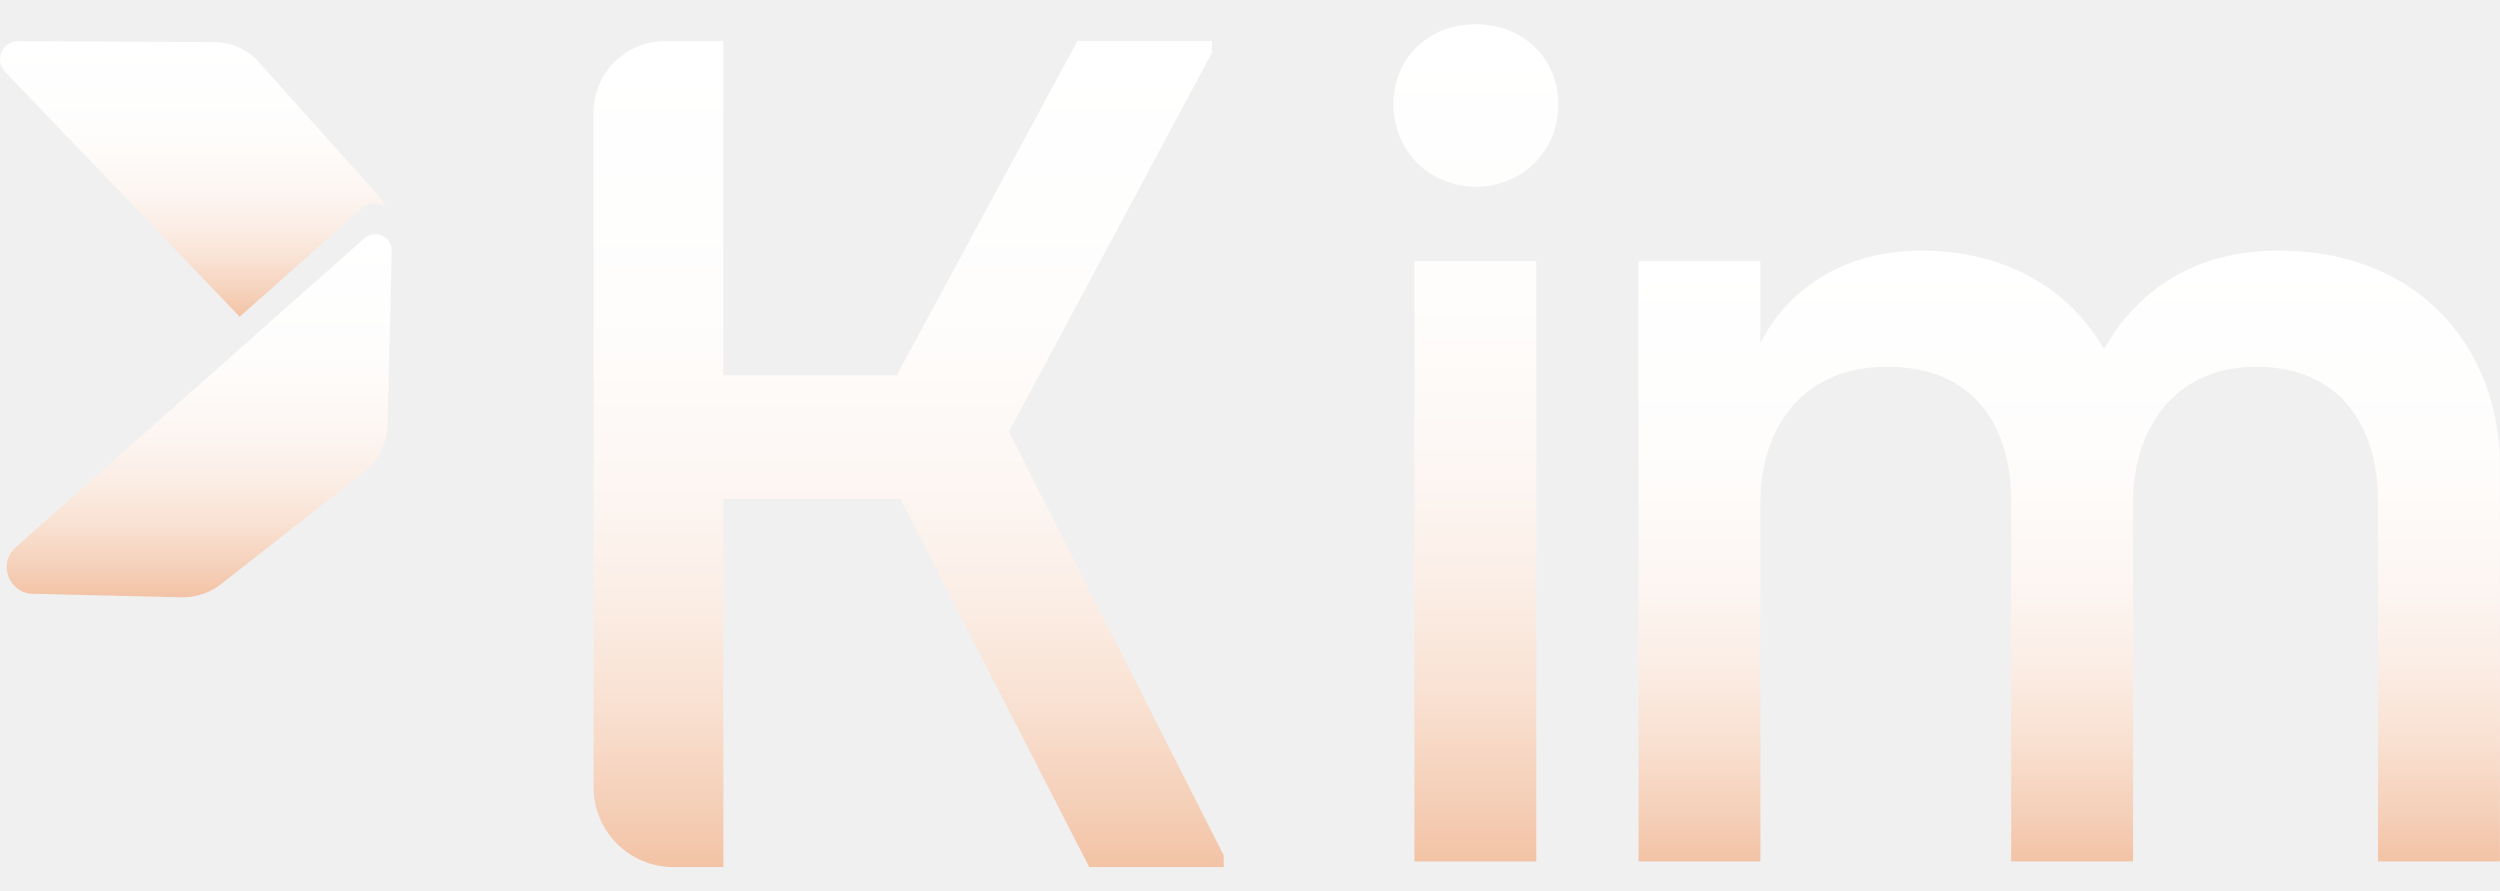
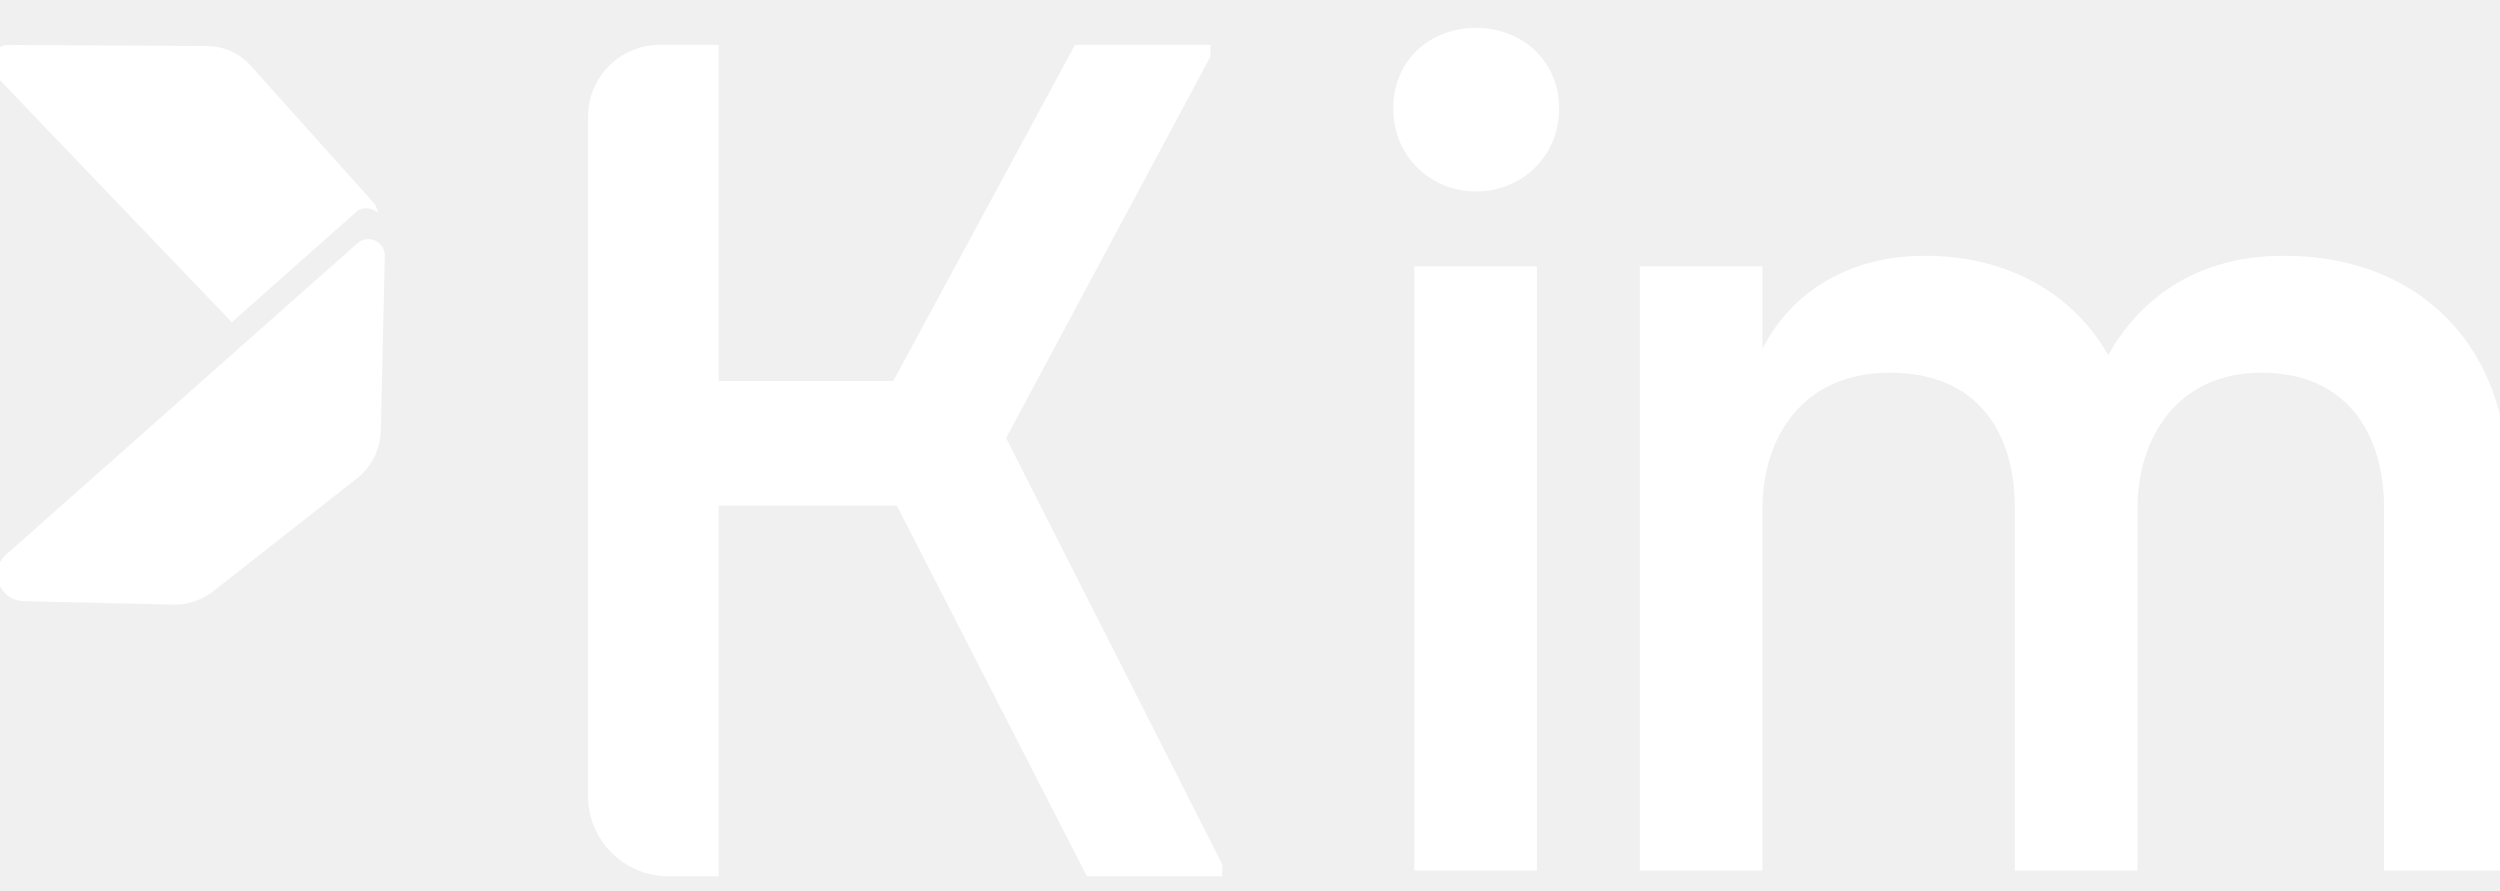
- <svg xmlns="http://www.w3.org/2000/svg" xmlns:xlink="http://www.w3.org/1999/xlink" id="Capa_2" data-name="Capa 2" viewBox="0 -2.3 245.75 87.4" width="348" height="124">
-   <defs>
-     <linearGradient id="linear-gradient" x1="89.32" y1="1.65" x2="89.32" y2="82.86" gradientUnits="userSpaceOnUse">
-       <stop offset="0" stop-color="#fff" />
-       <stop offset=".33" stop-color="#fefdfc" />
-       <stop offset=".52" stop-color="#fdf7f4" />
-       <stop offset=".67" stop-color="#fbeee6" />
-       <stop offset=".8" stop-color="#f9e1d2" />
-       <stop offset=".92" stop-color="#f5d0b9" />
-       <stop offset="1" stop-color="#f3c3a5" />
-     </linearGradient>
-     <linearGradient id="linear-gradient-2" x1="145.08" y1="0" x2="145.08" y2="82.29" xlink:href="#linear-gradient" />
-     <linearGradient id="linear-gradient-3" x1="203.41" y1="22.26" x2="203.41" y2="82.29" xlink:href="#linear-gradient" />
-     <linearGradient id="linear-gradient-4" x1="19.58" y1="20.63" x2="19.58" y2="56.33" xlink:href="#linear-gradient" />
-     <linearGradient id="linear-gradient-5" x1="18.91" y1="1.65" x2="18.91" y2="28.74" xlink:href="#linear-gradient" />
-   </defs>
+ <svg xmlns="http://www.w3.org/2000/svg" id="Capa_2" data-name="Capa 2" viewBox="1 12 244 87" width="348" height="124">
  <g id="Capa_1-2" data-name="Capa 1">
-     <g>
-       <path d="M88.51,46.66h-17.4v36.19h-4.91c-4.34,0-7.85-3.51-7.85-7.85V8.67c0-3.87,3.14-7.01,7.01-7.01h5.75v32.83h17.05L105.91,1.65h13.22v1.16l-19.95,37.24,21.11,41.64v1.16h-13.22l-18.56-36.19Z" fill="url(#linear-gradient)" />
+     <g id="content">
+       <path d="M88.51,61.39h-17.4v36.19h-4.91c-4.34,0-7.85-3.51-7.85-7.85V23.39c0-3.87,3.14-7.01,7.01-7.01h5.75v32.83h17.05l17.75-32.83h13.22v1.16l-19.95,37.24,21.11,41.64v1.16h-13.22l-18.56-36.19Z" fill="#fff" />
      <g>
-         <path d="M145.08,0c4.45,0,8.1,3.2,8.1,7.88s-3.65,8.1-8.1,8.1-8.1-3.42-8.1-8.1,3.54-7.88,8.1-7.88ZM139.04,23.28h11.98v59.01h-11.98V23.28Z" fill="url(#linear-gradient-2)" />
-         <path d="M161.06,23.28h11.98v8.1c2.28-4.68,7.53-9.13,15.86-9.13s14.61,3.88,17.92,9.7c2.28-4.11,7.3-9.7,17.12-9.7,14.27,0,21.8,10.04,21.8,21.12v38.92h-11.98v-35.38c0-7.3-3.65-13.24-11.98-13.24s-12.1,6.51-12.1,13.24v35.38h-11.98v-35.38c0-7.3-3.54-13.24-12.21-13.24s-12.44,6.51-12.44,13.24v35.38h-11.98V23.28Z" fill="url(#linear-gradient-3)" />
+         <path d="M145.09,14.72c4.45,0,8.1,3.2,8.1,7.88s-3.65,8.1-8.1,8.1-8.1-3.42-8.1-8.1,3.54-7.88,8.1-7.88ZM139.04,38.01h11.98v59.01h-11.98v-59.01Z" fill="#fff" />
+         <path d="M161.06,38.01h11.98v8.1c2.28-4.68,7.53-9.13,15.86-9.13s14.61,3.88,17.92,9.7c2.28-4.11,7.3-9.7,17.12-9.7,14.27,0,21.8,10.04,21.8,21.12v38.92h-11.98v-35.38c0-7.3-3.65-13.24-11.98-13.24s-12.1,6.51-12.1,13.24v35.38h-11.98v-35.38c0-7.3-3.54-13.24-12.21-13.24s-12.44,6.51-12.44,13.24v35.38h-11.98v-59.01Z" fill="#fff" />
      </g>
      <g>
-         <path d="M1.5,51.46l34.29-30.39c1.05-.97,2.74-.2,2.71,1.22l-.39,17.02c-.04,1.75-.82,3.41-2.15,4.55l-13.95,10.96c-1.17,1.01-2.67,1.55-4.21,1.51l-14.58-.34c-2.35-.05-3.44-2.94-1.72-4.54Z" fill="url(#linear-gradient-4)" />
-         <path d="M.5,4.68l23.06,24.07,12.07-10.7c.67-.62,1.61-.53,2.19,0-.04-.37-.19-.72-.44-1L25.42,3.7c-1.1-1.23-2.67-1.93-4.31-1.94l-19.31-.1c-1.58,0-2.39,1.88-1.3,3.02Z" fill="url(#linear-gradient-5)" />
+         <path d="M1.5,66.18l34.29-30.39c1.05-.97,2.74-.2,2.71,1.22l-.39,17.02c-.04,1.75-.82,3.41-2.15,4.55l-13.95,10.96c-1.17,1.01-2.67,1.55-4.21,1.51l-14.58-.34c-2.35-.05-3.44-2.94-1.72-4.54Z" fill="#fff" />
+         <path d="M.5,19.4l23.06,24.07,12.07-10.7c.67-.62,1.61-.53,2.19,0-.04-.37-.19-.72-.44-1l-11.96-13.34c-1.1-1.23-2.67-1.93-4.31-1.94l-19.31-.1c-1.58,0-2.39,1.88-1.3,3.02Z" fill="#fff" />
      </g>
    </g>
  </g>
</svg>
